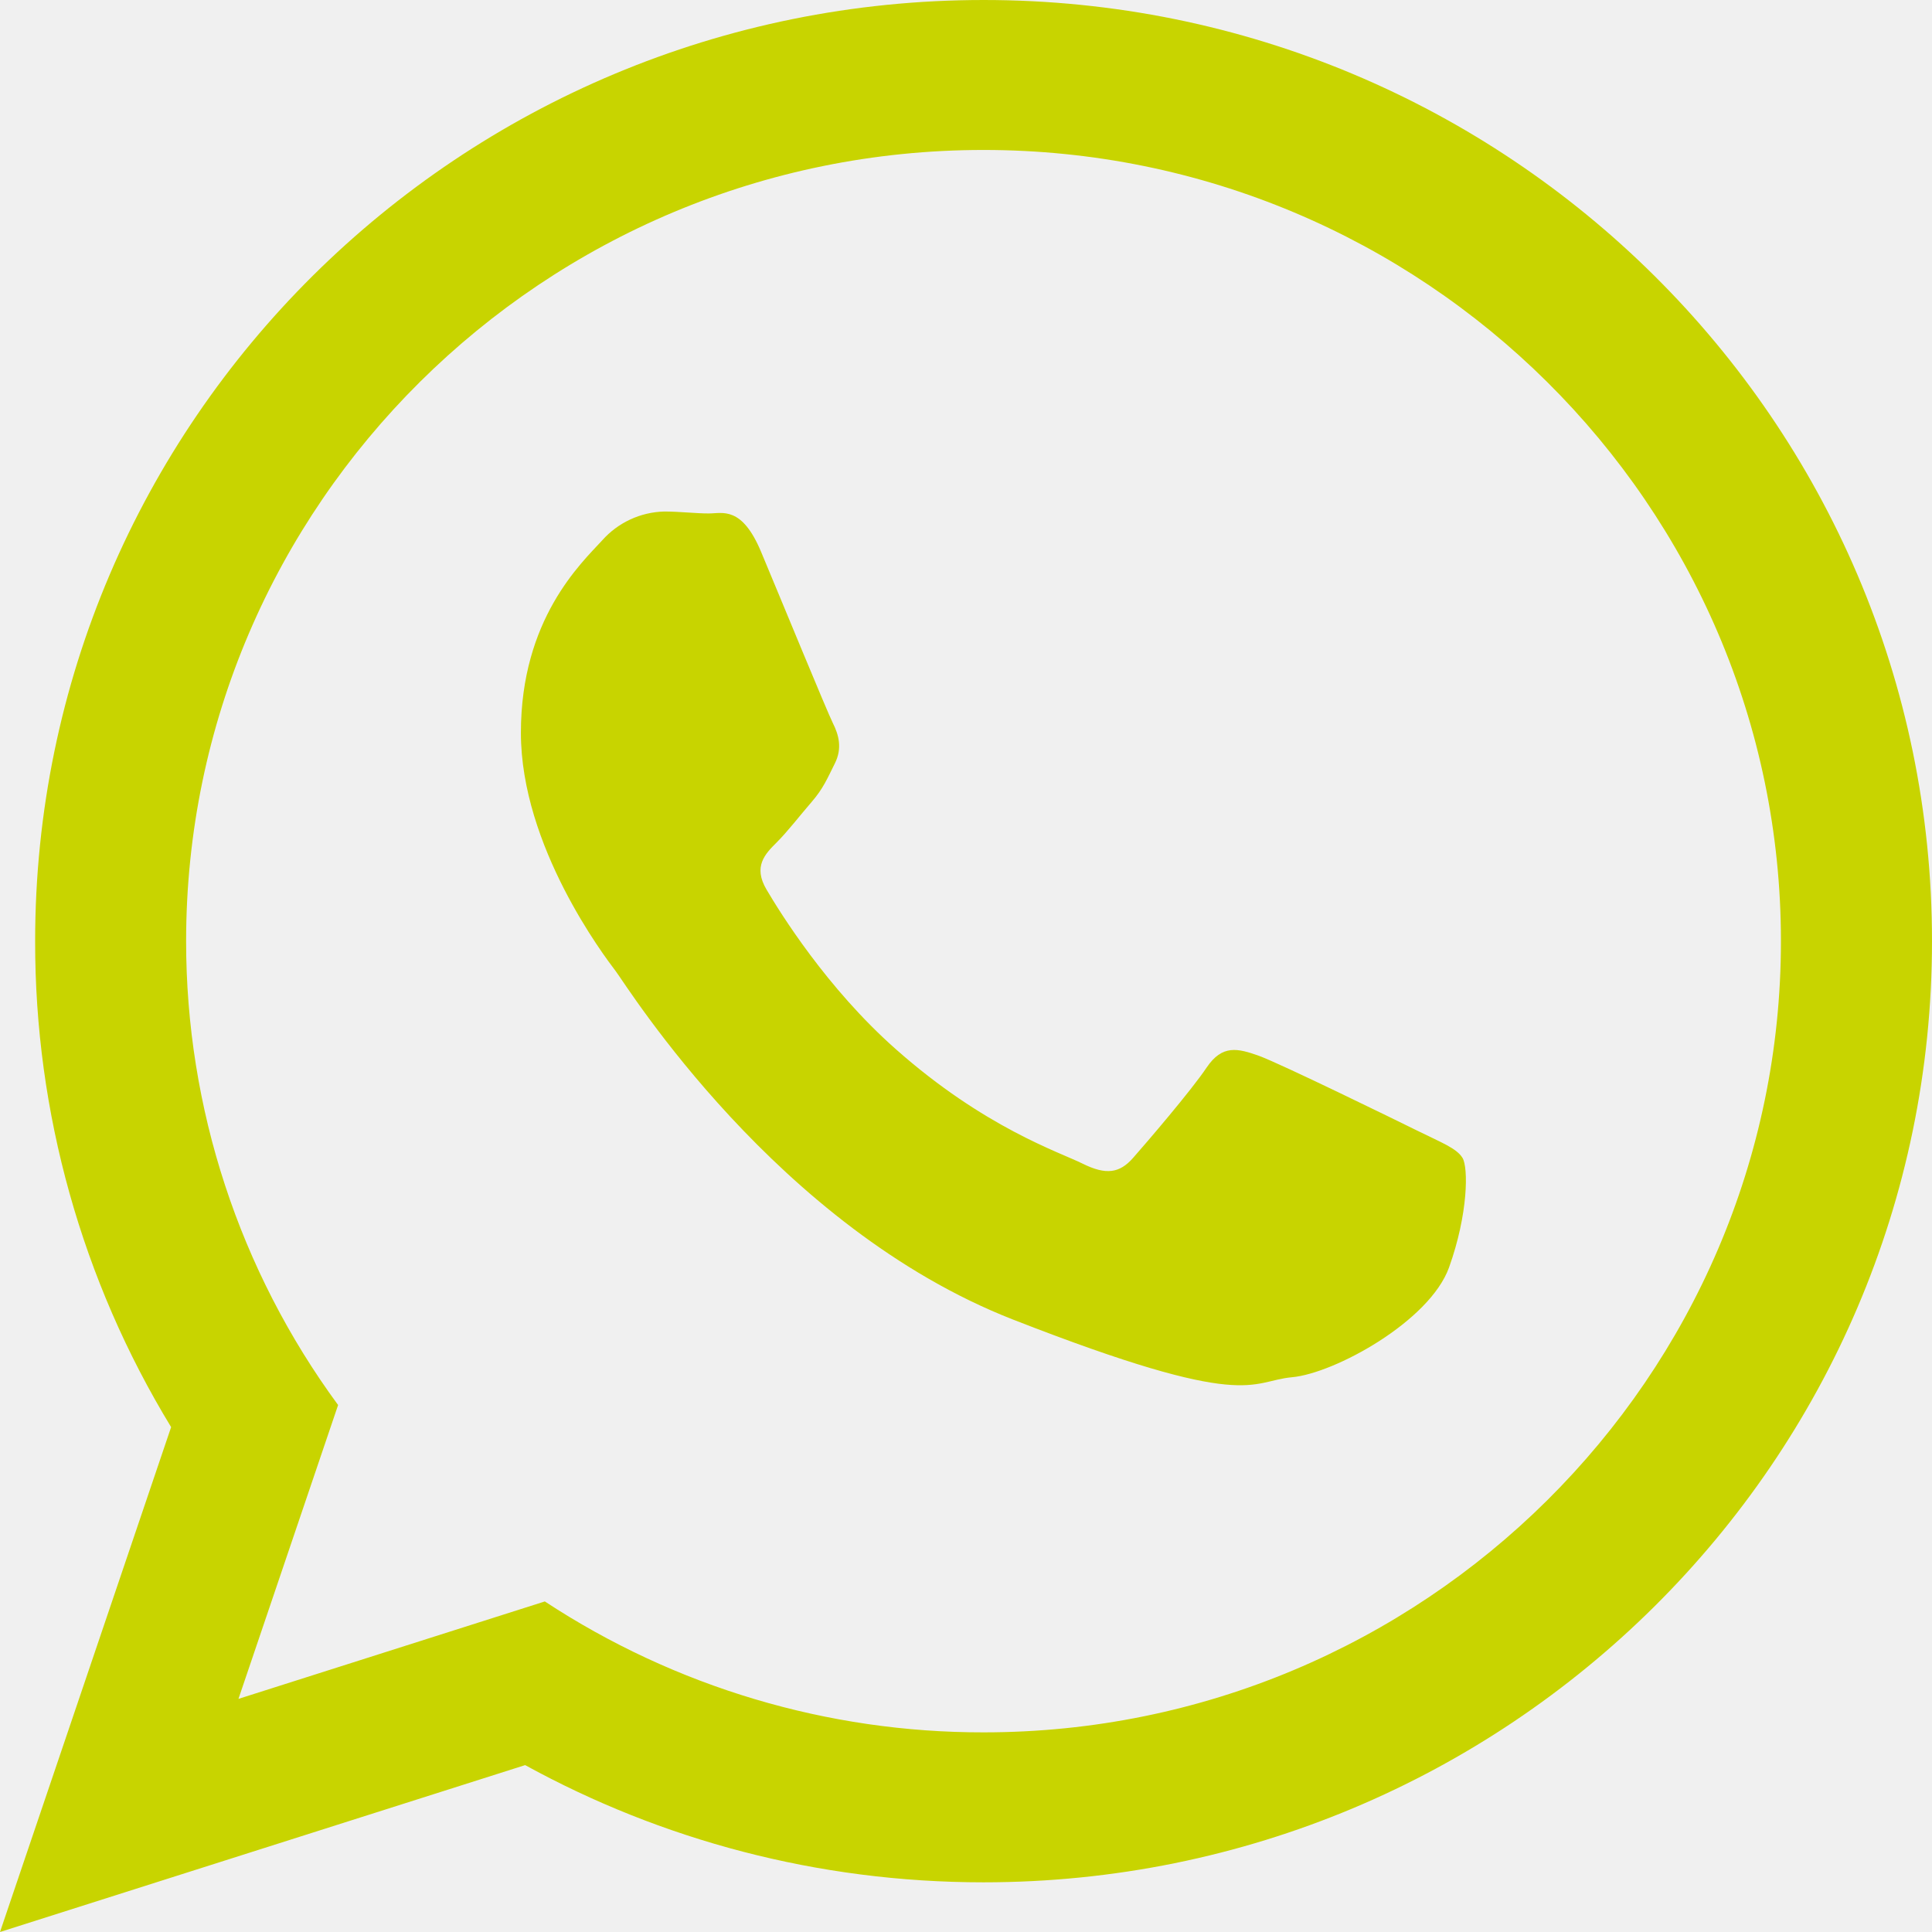
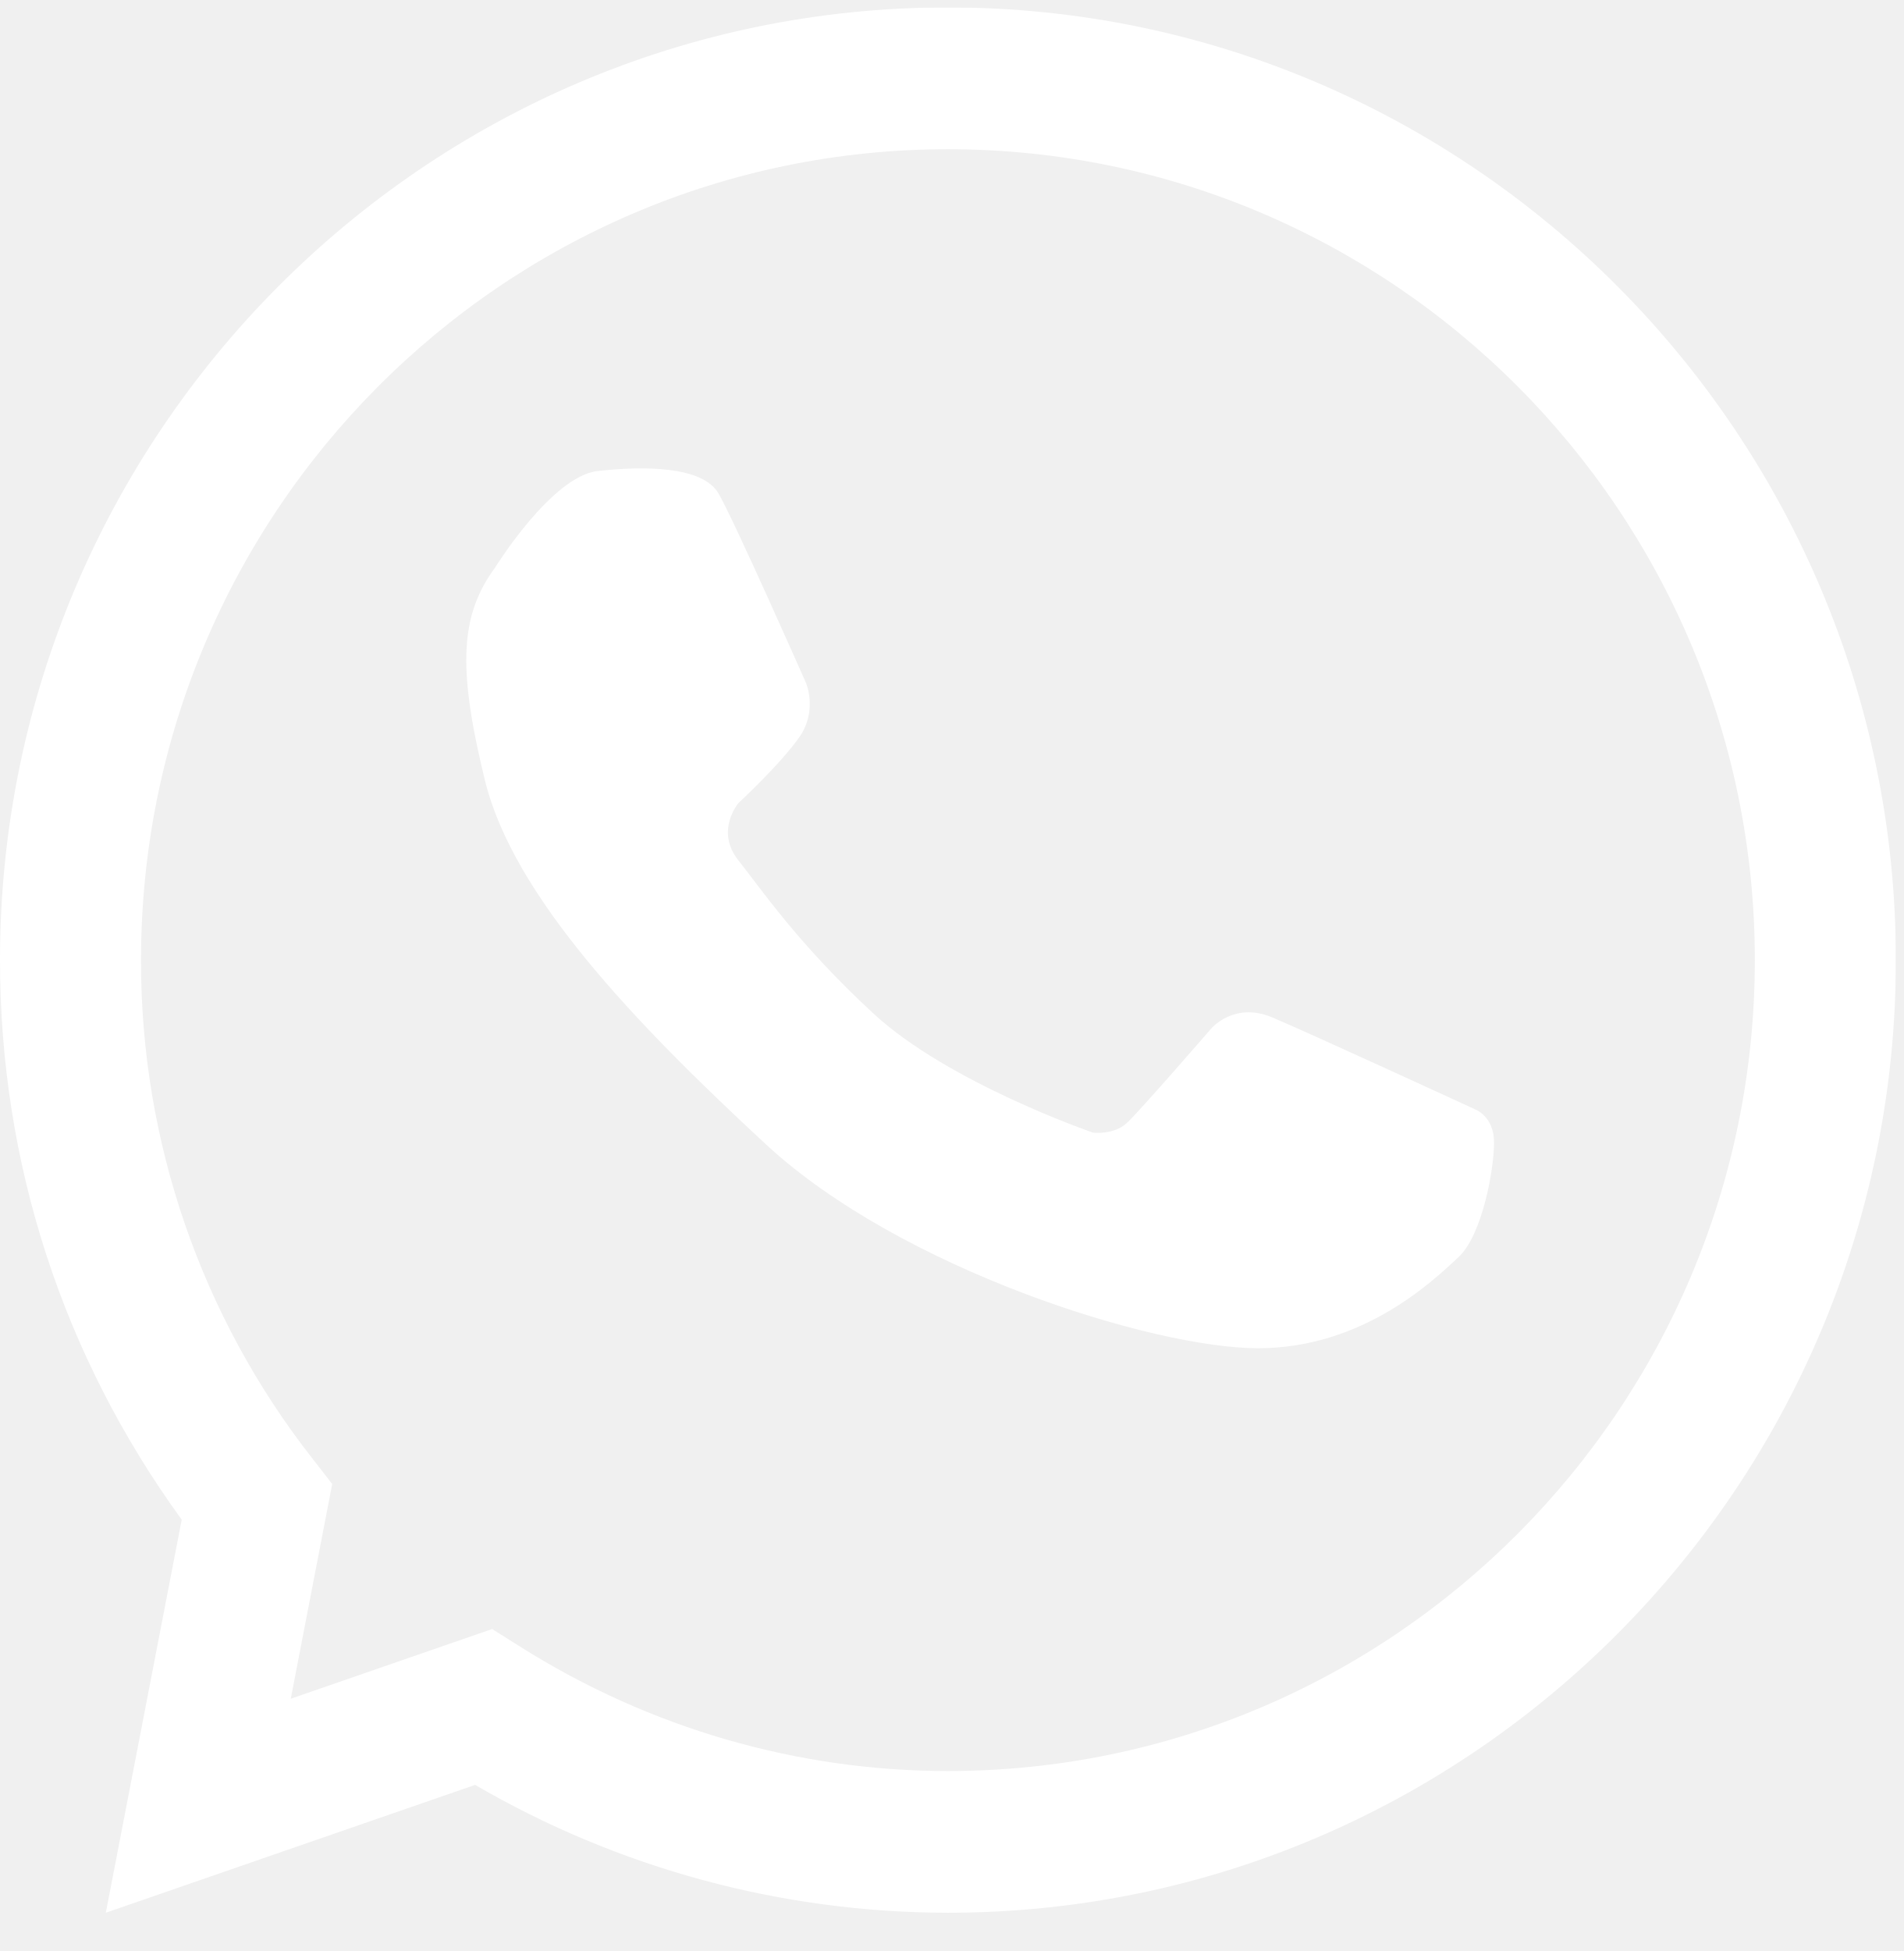
- <svg xmlns="http://www.w3.org/2000/svg" width="21" height="21" viewBox="0 0 21 21">
-   <path fill="#C8D400" fill-rule="nonzero" d="M21 10.23c0 5.65-4.615 10.23-10.31 10.23-1.807 0-3.505-.463-4.982-1.274L0 21l1.86-5.488A10.122 10.122 0 0 1 .382 10.23C.381 4.58 4.997 0 10.692 0 16.385 0 21 4.58 21 10.23zm-10.31-8.6c-4.779 0-8.667 3.857-8.667 8.6a8.51 8.51 0 0 0 1.652 5.042l-1.083 3.194 3.33-1.059a8.662 8.662 0 0 0 4.77 1.423c4.778 0 8.666-3.858 8.666-8.6 0-4.742-3.888-8.6-8.667-8.6zm5.207 10.956c-.064-.105-.232-.168-.485-.293-.253-.125-1.495-.732-1.726-.816-.232-.083-.4-.125-.57.126-.167.25-.652.815-.8.983-.147.167-.294.188-.547.063-.253-.126-1.067-.39-2.032-1.245-.751-.664-1.258-1.485-1.406-1.736-.147-.25-.015-.386.111-.511.114-.113.253-.293.38-.44.126-.146.168-.25.252-.418.084-.167.042-.313-.021-.439-.063-.125-.57-1.36-.78-1.861-.21-.502-.42-.418-.568-.418-.147 0-.316-.021-.484-.021a.933.933 0 0 0-.675.313c-.231.251-.884.858-.884 2.092 0 1.233.905 2.426 1.032 2.593.126.167 1.748 2.781 4.317 3.785s2.569.669 3.032.627c.463-.042 1.495-.607 1.707-1.192.21-.586.21-1.088.147-1.192z" />
+ <svg xmlns="http://www.w3.org/2000/svg" xmlns:xlink="http://www.w3.org/1999/xlink" width="40" height="41" viewBox="0 0 40 41">
+   <defs>
+     <path id="a" d="M0 .156h39.845v40.04H0z" />
+   </defs>
+   <g fill="none" fill-rule="evenodd">
+     <g>
+       <mask id="b" fill="#fff">
+         <use xlink:href="#a" />
+       </mask>
+       <path fill="#FFF" d="M19.922 37.218c-3.167 0-6.272-.902-8.978-2.606l-.6-.378-4.233 1.465.871-4.513-.416-.535a16.92 16.92 0 0 1-3.602-10.475c0-9.397 7.607-17.04 16.958-17.04 9.351 0 16.959 7.643 16.959 17.04 0 9.397-7.608 17.042-16.959 17.042m0-37.062C8.937.156 0 9.136 0 20.176c0 4.265 1.318 8.316 3.819 11.76l-1.595 8.26 7.762-2.687a19.764 19.764 0 0 0 9.936 2.687c10.986 0 19.923-8.981 19.923-20.02 0-11.04-8.937-20.02-19.923-20.02" mask="url(#b)" />
+     </g>
+     <path fill="#FFF" d="M30.995 23.31s-3.46-1.594-4.258-1.93c-.8-.338-1.282.236-1.282.236s-1.498 1.73-1.774 1.985c-.276.256-.71.201-.71.201s-3.034-1.041-4.613-2.502c-1.583-1.461-2.347-2.6-2.84-3.22-.493-.619 0-1.202 0-1.202s.886-.82 1.28-1.385c.395-.564.139-1.148.139-1.148s-1.499-3.39-1.834-3.972c-.335-.583-1.578-.583-2.544-.474-.965.11-2.15 2.023-2.15 2.023-.729.99-.807 2.077-.216 4.482.592 2.405 3.096 5.047 5.915 7.654 2.82 2.604 8.11 4.275 10.333 4.275 2.221 0 3.7-1.44 4.206-1.908.506-.466.753-1.849.753-2.414 0-.564-.405-.7-.405-.7" />
+   </g>
</svg>
